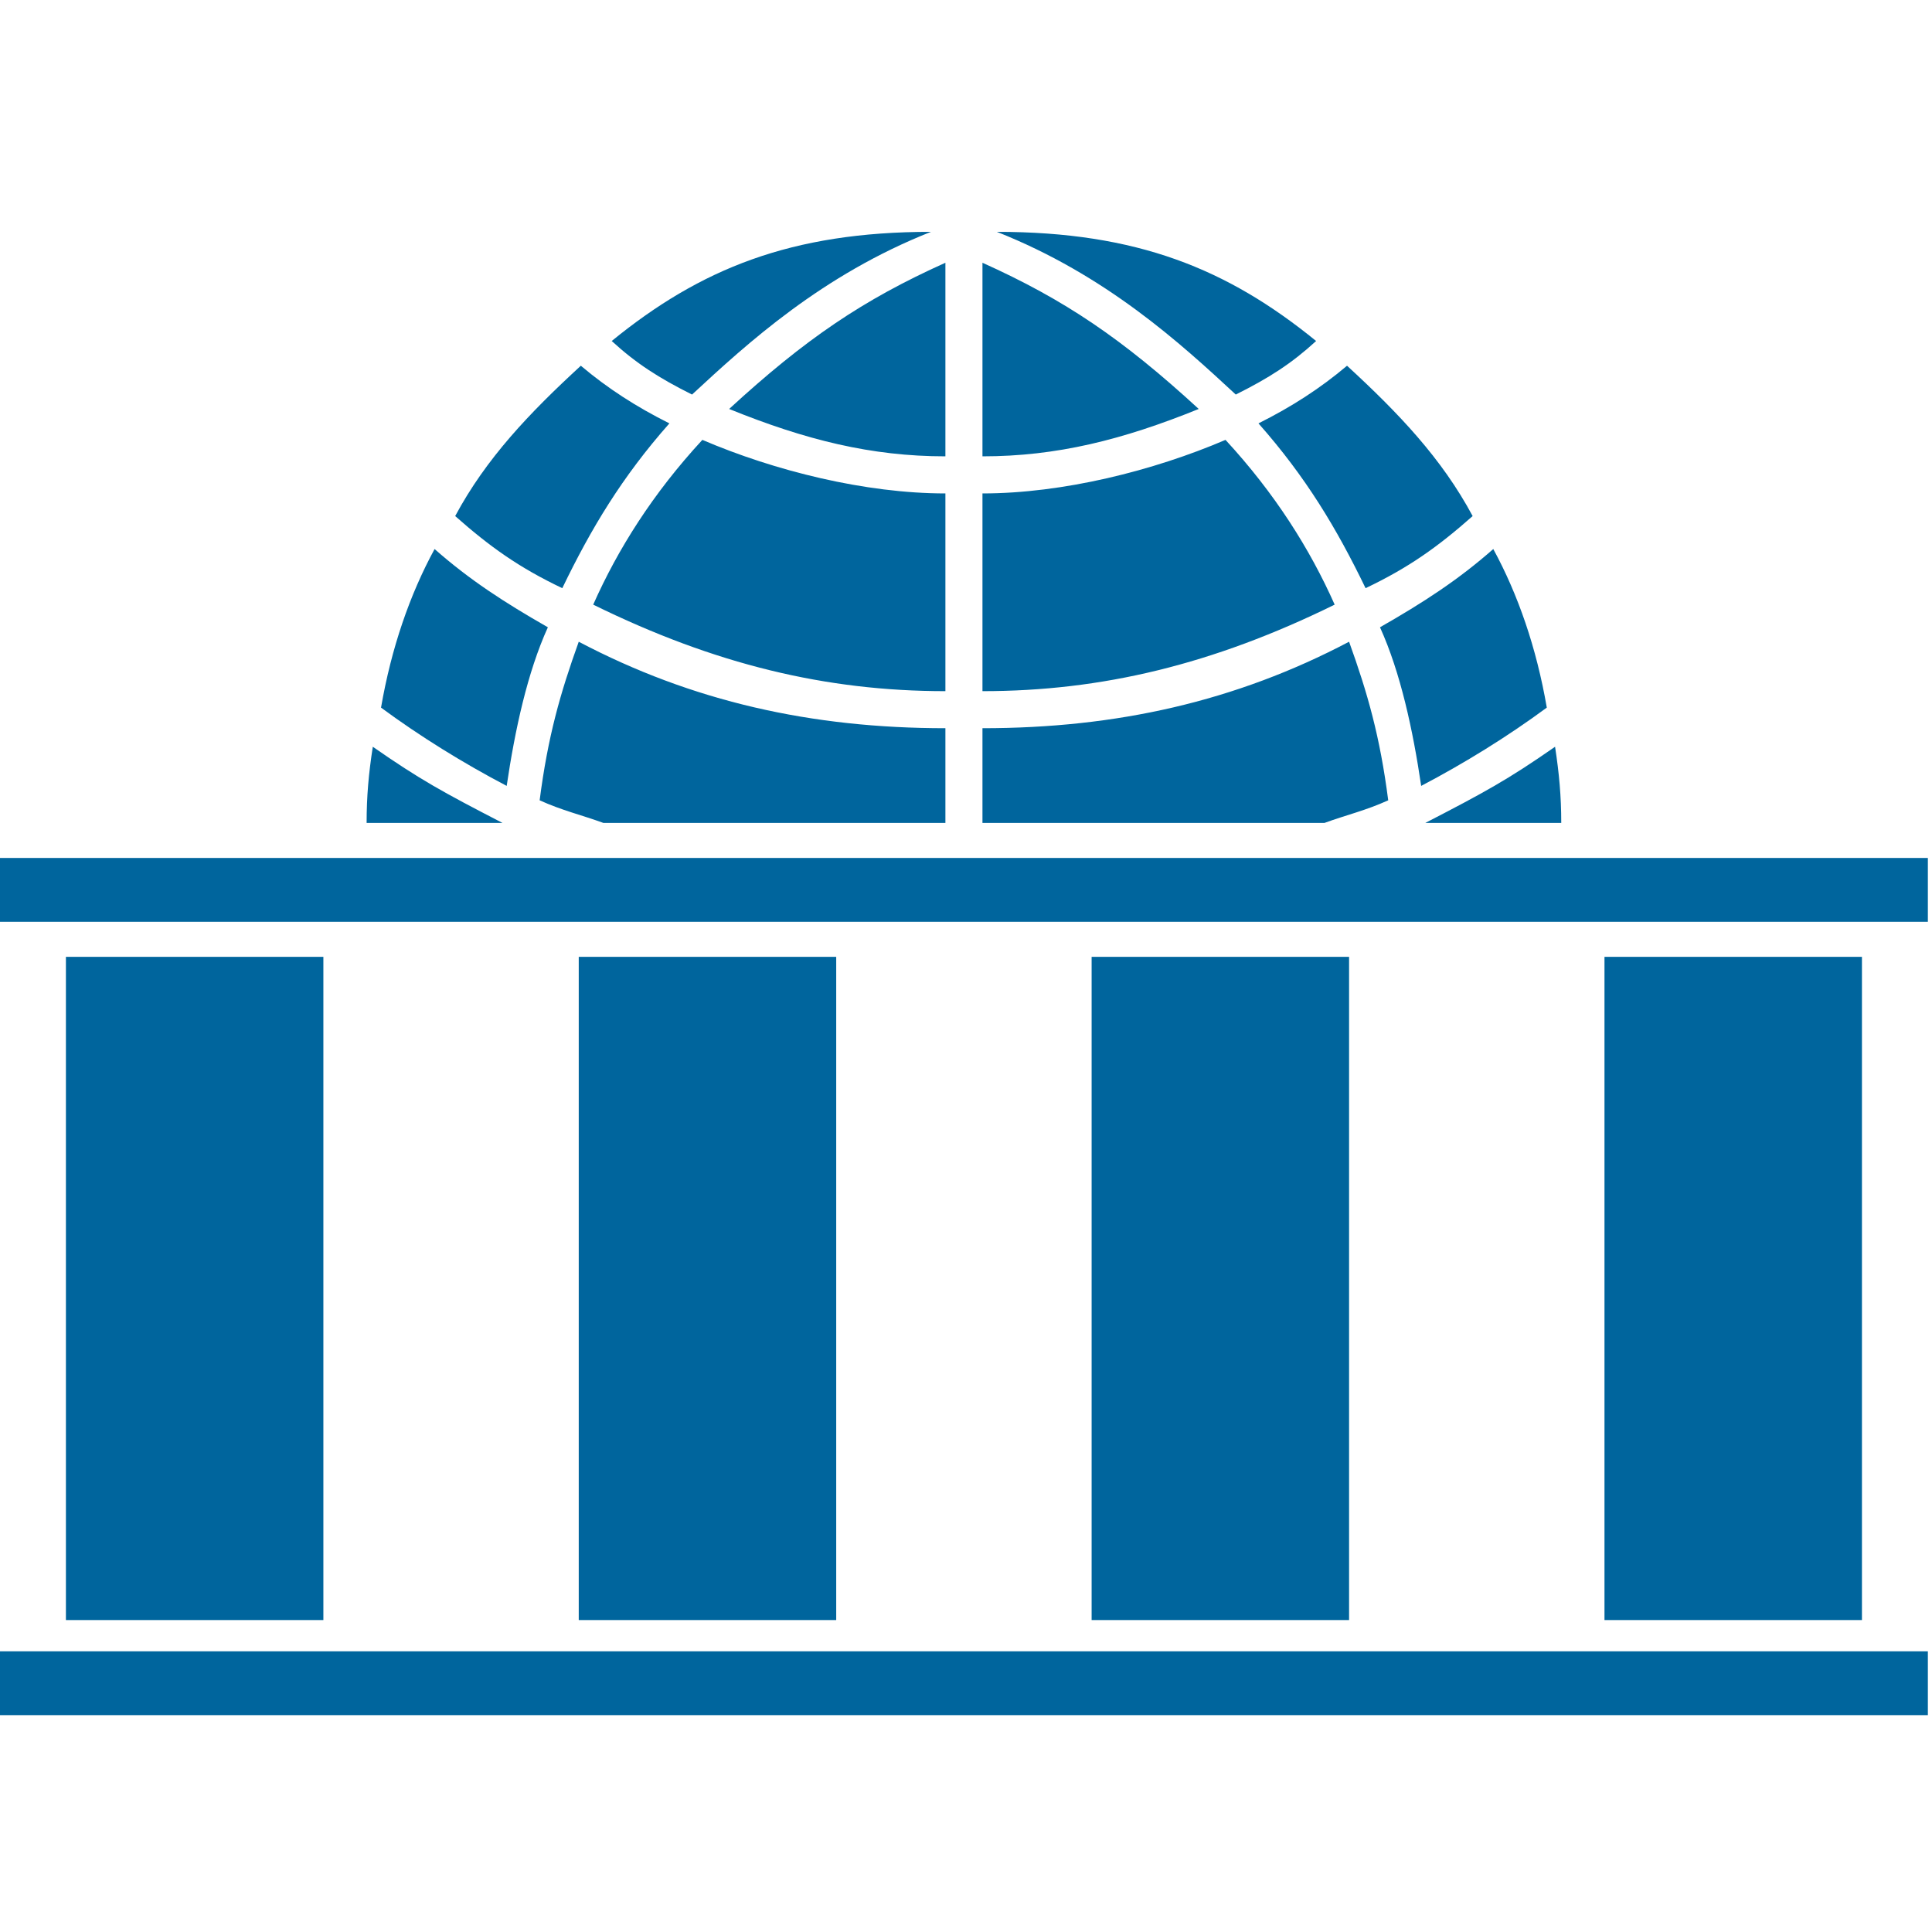
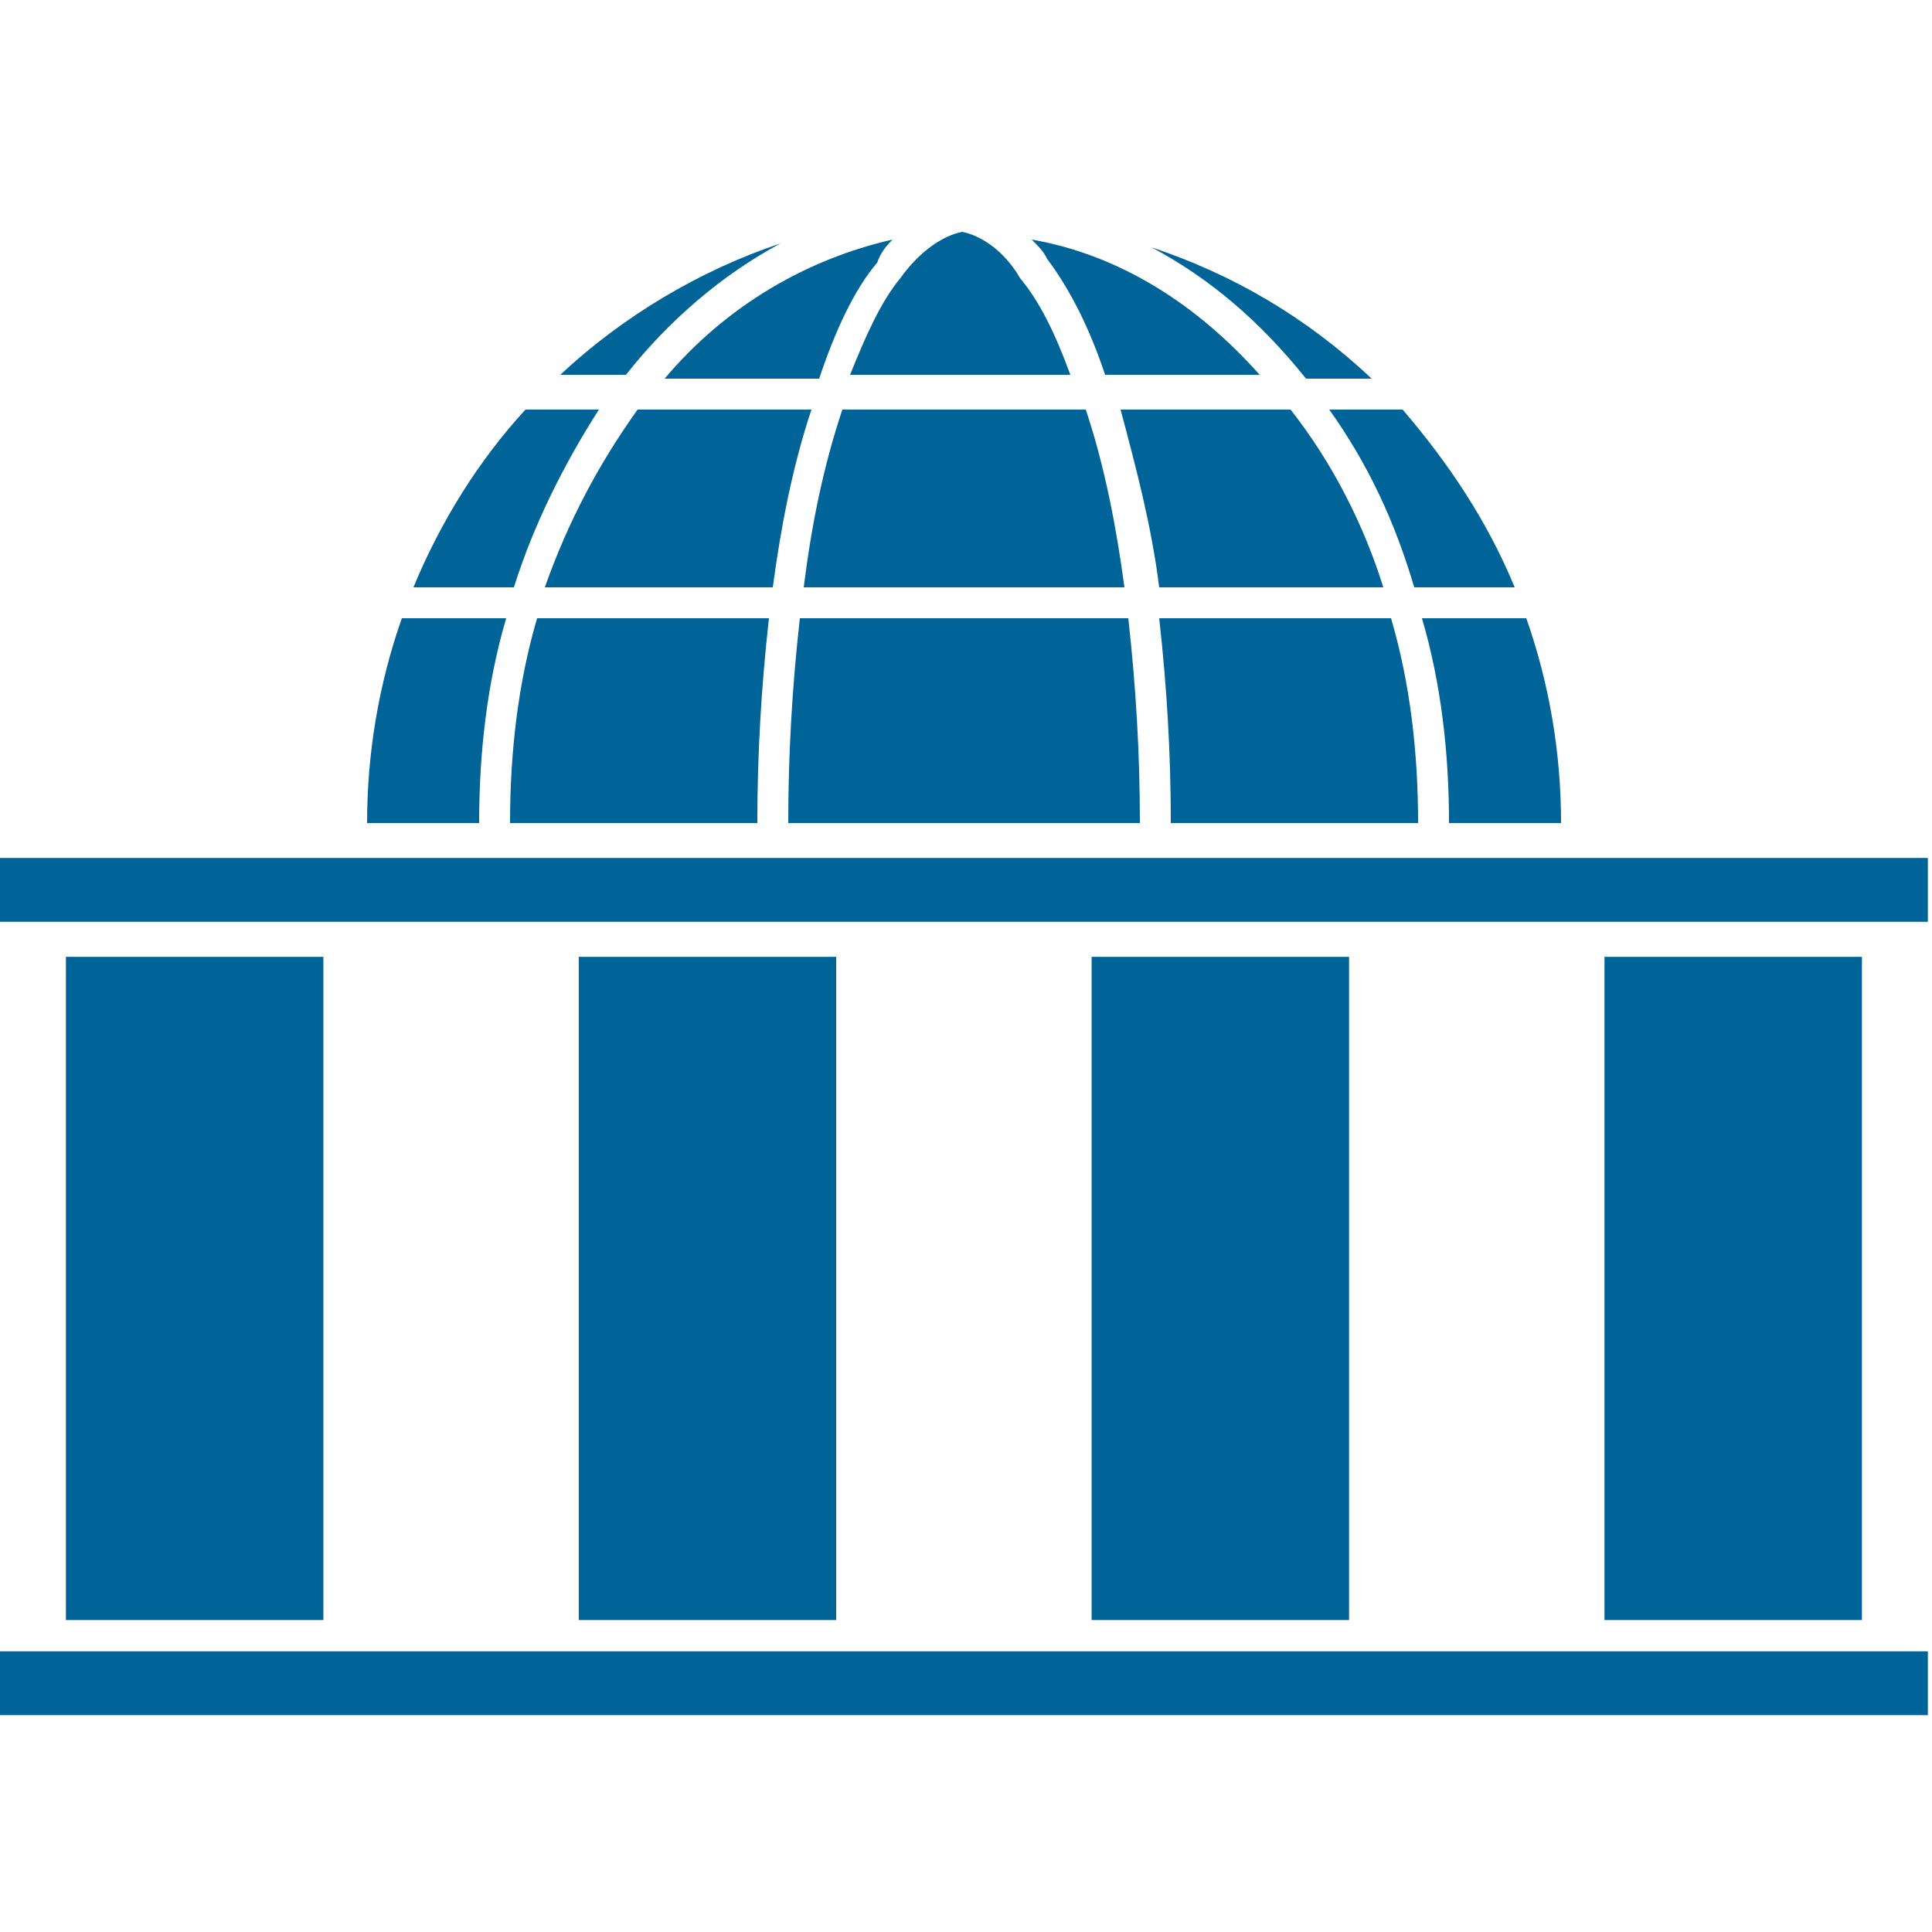
<svg xmlns="http://www.w3.org/2000/svg" width="50" height="50" viewBox="0 0 50 50">
  <g id="wikiversity-logo" fill="none" fill-rule="evenodd" stroke="none" stroke-width="1">
-     <g id="Group" fill="#00659D" fill-rule="nonzero" transform="translate(0 6)">
-       <path id="Path" d="M15.831 2.825C18.123.959 20.469 3.63504975e-14 24.093 3.63504975e-14 21.268 1.119 19.349 2.878 17.91 4.211 17.057 3.785 16.471 3.411 15.831 2.825zM34.061 2.825C31.769.959 29.424 3.63504975e-14 25.799 3.63504975e-14 28.624 1.119 30.543 2.878 31.982 4.211 32.835 3.785 33.422 3.411 34.061 2.825zM24.467 5.81C22.548 5.81 20.842 5.384 18.87 4.584 20.842 2.772 22.334 1.759 24.467.8L24.467 5.81zM25.426 5.81C27.345 5.81 29.051 5.384 31.023 4.584 29.051 2.772 27.558 1.759 25.426.8L25.426 5.81zM17.324 4.957C16.471 4.531 15.725 4.051 15.032 3.465 13.699 4.691 12.58 5.863 11.78 7.356 12.686 8.156 13.433 8.689 14.552 9.222 15.298 7.676 16.098 6.343 17.324 4.957zM32.569 4.957C33.422 4.531 34.168 4.051 34.861 3.465 36.194 4.691 37.313 5.863 38.112 7.356 37.206 8.156 36.46 8.689 35.341 9.222 34.594 7.676 33.795 6.343 32.569 4.957zM24.467 6.77C22.388 6.77 20.042 6.183 18.177 5.384 16.897 6.77 15.991 8.209 15.352 9.648 18.497 11.194 21.375 11.887 24.467 11.887L24.467 6.77zM25.426 6.77C27.505 6.77 29.85 6.183 31.716 5.384 32.995 6.77 33.901 8.209 34.541 9.648 31.396 11.194 28.518 11.887 25.426 11.887L25.426 6.77zM11.247 8.209C12.153 9.008 13.06 9.595 14.179 10.234 13.646 11.407 13.326 12.9 13.113 14.339 11.993 13.752 10.874 13.06 9.861 12.313 10.128 10.767 10.608 9.382 11.247 8.209zM38.646 8.209C37.739 9.008 36.833 9.595 35.714 10.234 36.247 11.407 36.567 12.9 36.78 14.339 37.899 13.752 39.019 13.06 40.031 12.313 39.765 10.767 39.285 9.382 38.646 8.209zM24.467 15.298L15.618 15.298C15.032 15.085 14.552 14.978 13.966 14.712 14.179 13.06 14.499 11.94 14.978 10.608 17.91 12.153 21.002 12.846 24.467 12.846L24.467 15.298zM25.426 15.298L34.275 15.298C34.861 15.085 35.341 14.978 35.927 14.712 35.714 13.06 35.394 11.94 34.914 10.608 31.982 12.153 28.891 12.846 25.426 12.846L25.426 15.298zM9.488 15.298C9.488 14.605 9.541 14.019 9.648 13.326 10.874 14.179 11.46 14.499 13.006 15.298L9.488 15.298zM40.405 15.298C40.405 14.605 40.351 14.019 40.245 13.326 39.019 14.179 38.432 14.499 36.886 15.298L40.405 15.298z" />
+     <g id="Group" fill="#006499" fill-rule="nonzero" transform="translate(0 6)">
+       <path id="Path" d="M24.9 0c-0.5 0.1-1.1 0.5-1.6 1.2c-0.5 0.6-0.9 1.5-1.3 2.5h5.7c-0.4-1.1-0.8-1.9-1.3-2.5C26 0.5 25.4 0.1 24.9 0z M26.7 0.2c0.2 0.2 0.3 0.3 0.4 0.5c0.6 0.8 1.1 1.8 1.5 3h4C31 1.9 29 0.6 26.7 0.2z M23.1 0.2c-2.2 0.5-4.3 1.7-5.9 3.6h4c0.4-1.2 0.9-2.3 1.5-3C22.8 0.5 23 0.3 23.1 0.2z M20.2 0.3c-2.1 0.7-4.1 1.9-5.7 3.4h1.7C17.3 2.3 18.7 1.1 20.2 0.3z M29.8 0.4c1.5 0.8 2.8 1.9 4 3.4h1.7C33.8 2.2 31.9 1.1 29.8 0.4z M13.6 4.6c-1.2 1.3-2.2 2.9-2.9 4.6h2.6c0.5-1.6 1.3-3.2 2.2-4.6H13.6z M16.5 4.6c-1 1.4-1.8 2.9-2.4 4.6H20c0.2-1.5 0.5-3.1 1-4.6H16.5zM21.8 4.6c-0.5 1.5-0.8 3-1 4.6h8.3c-0.2-1.5-0.5-3.1-1-4.6H21.8z M29 4.6c0.4 1.5 0.8 3 1 4.6h5.8c-0.5-1.6-1.3-3.2-2.4-4.6H29zM34.4 4.6c1 1.4 1.7 2.9 2.2 4.6h2.6c-0.7-1.7-1.7-3.2-2.9-4.6H34.4z M10.4 10c-0.6 1.7-0.9 3.5-0.9 5.3h2.9c0-1.8 0.2-3.6 0.7-5.3H10.4z M13.9 10c-0.5 1.7-0.7 3.5-0.7 5.3h6.4c0-1.8 0.1-3.5 0.3-5.3H13.9z M20.7 10c-0.2 1.8-0.3 3.5-0.3 5.3h9.1c0-1.8-0.1-3.5-0.3-5.3H20.7z M30 10c0.2 1.8 0.3 3.5 0.3 5.3h6.4c0-1.8-0.2-3.6-0.7-5.3H30zM36.8 10c0.5 1.7 0.7 3.5 0.7 5.3h2.9c0-1.8-0.3-3.6-0.9-5.3H36.8z" />
      <rect id="Rectangle" width="49.893" height="1.652" x="0" y="16.204" />
      <rect id="Rectangle" width="6.663" height="17.164" x="1.706" y="18.763" />
      <rect id="Rectangle" width="6.663" height="17.164" x="14.978" y="18.763" />
      <rect id="Rectangle" width="6.663" height="17.164" x="28.251" y="18.763" />
      <rect id="Rectangle" width="6.663" height="17.164" x="41.524" y="18.763" />
      <rect id="Rectangle" width="49.893" height="1.652" x="0" y="36.736" />
    </g>
  </g>
</svg>
